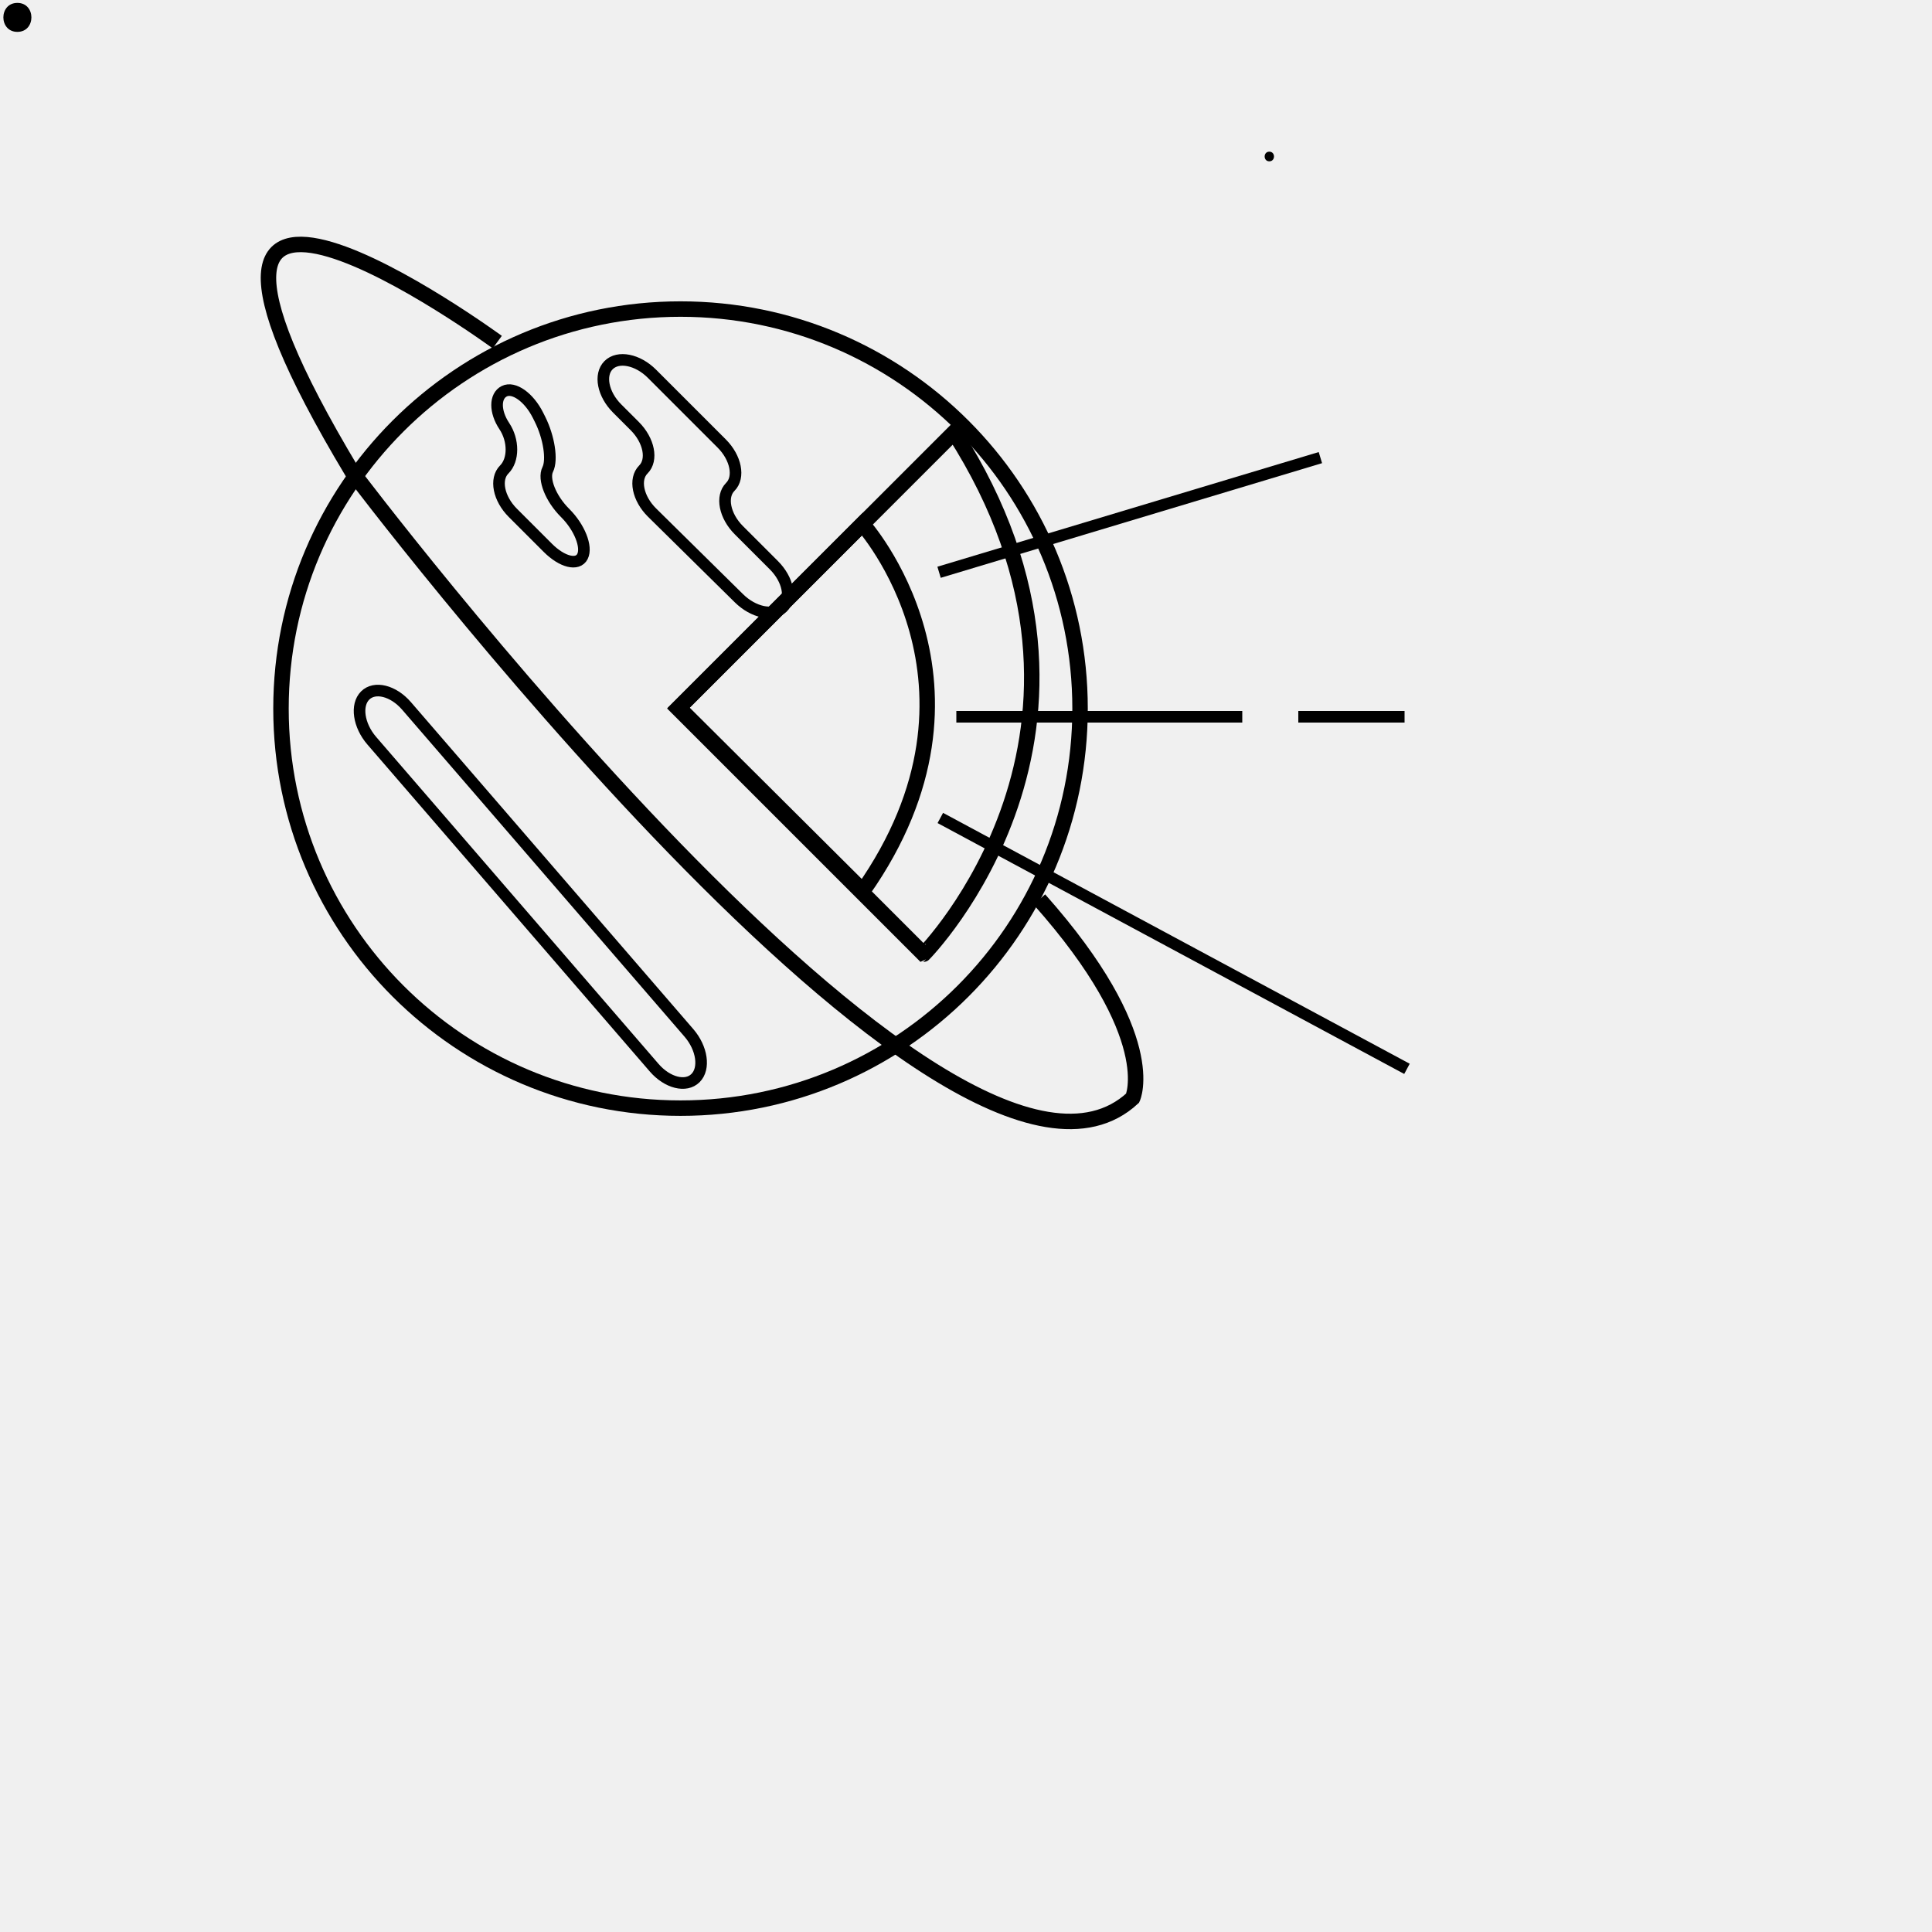
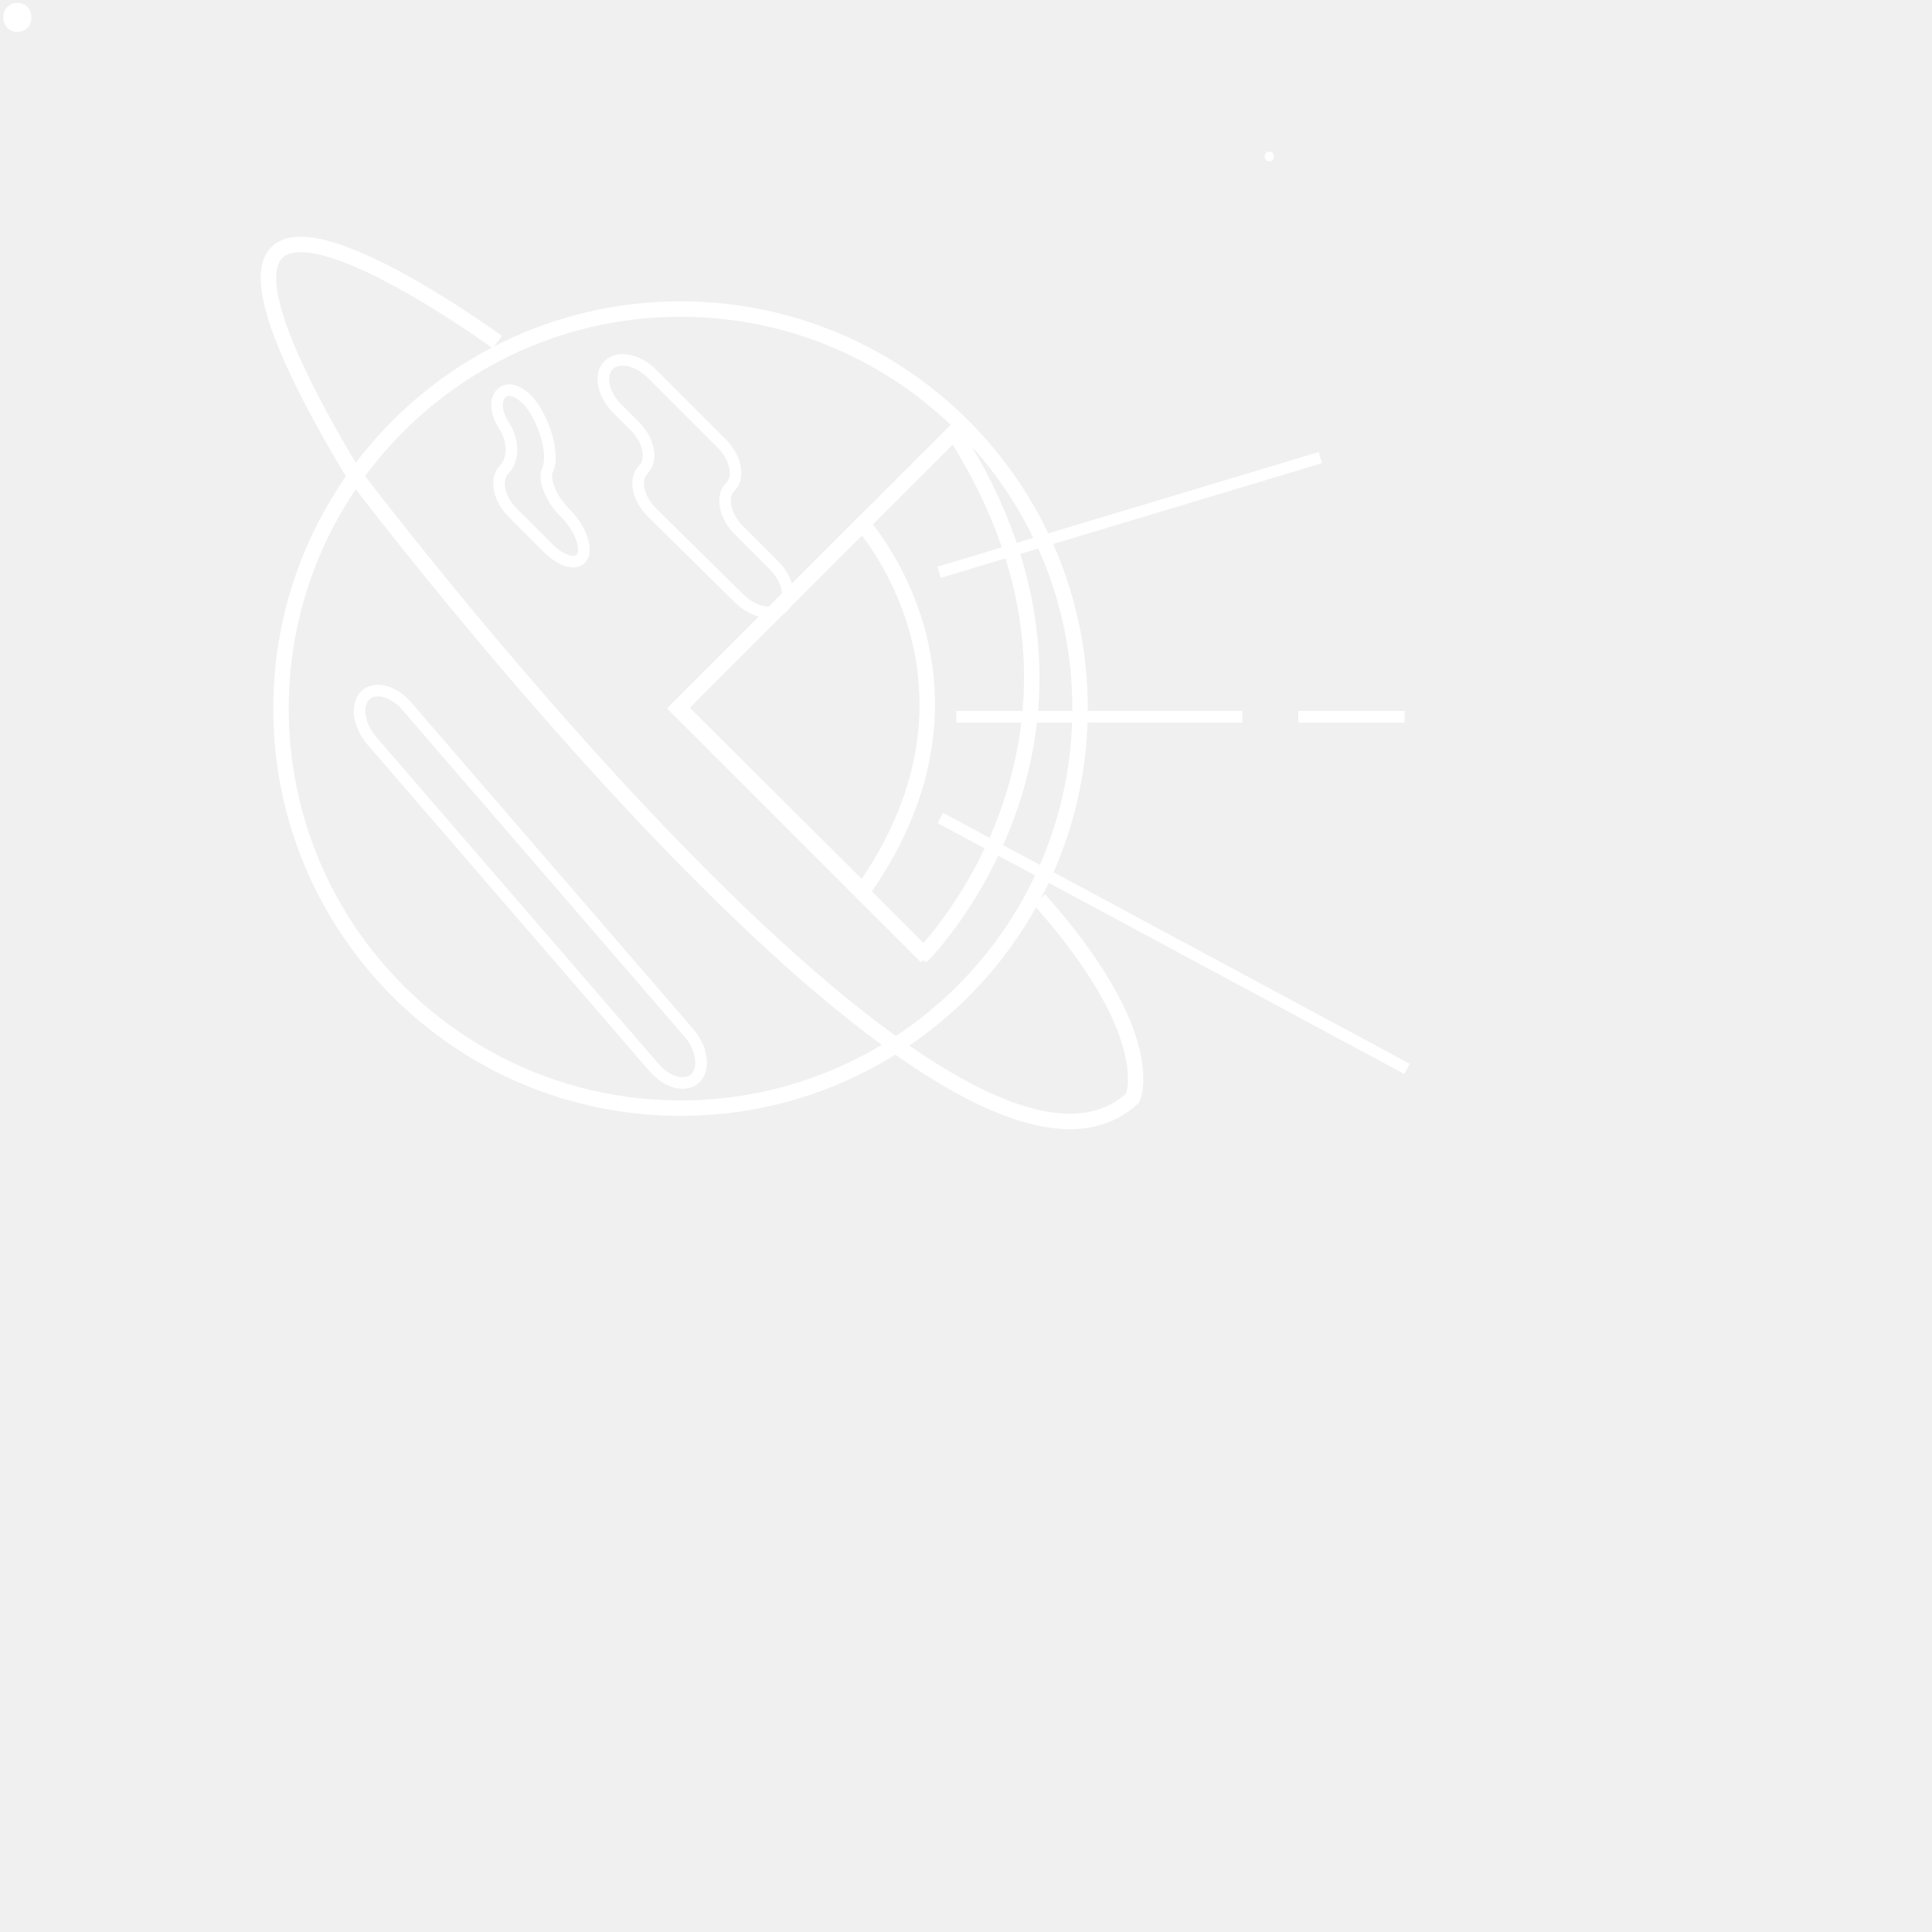
<svg xmlns="http://www.w3.org/2000/svg" version="1.1" id="Layer_1" x="0px" y="0px" width="1000px" height="1000px" viewBox="0 0 1000 1000" style="enable-background:new 0 0 1000 1000;" xml:space="preserve">
  <style type="text/css">

- 	.st0{fill:none;stroke:#000000;stroke-width:5;stroke-miterlimit:10;}
+ 	.st0{fill:none;stroke:#FFFFFF;stroke-width:6;stroke-miterlimit:10;}
	.st1{display:none;fill:none;stroke:#000000;stroke-miterlimit:10;}
- 	.st2{fill:none;stroke:#000000;stroke-width:8;stroke-miterlimit:10;}
- 	.st3{display:inline;fill:none;stroke:#000000;stroke-width:6;stroke-miterlimit:10;}
- 	.st4{display:none;}
- 	.st5{fill:none;stroke:#000000;stroke-width:6;stroke-miterlimit:10;}
+ 	.st2{fill:none;stroke:#FFFFFF;stroke-width:5;stroke-miterlimit:10;}
+ 	.st3{fill:#FFFFFF;}
+ 	.st4{display:inline;fill:none;stroke:#000000;stroke-width:6;stroke-miterlimit:10;}
+ 	.st5{fill:none;stroke:#FFFFFF;stroke-width:8;stroke-miterlimit:10;}
+ 	.st6{display:none;}

</style>
-   <circle class="st2" cx="352.238" cy="366.77" r="206.8" />
-   <path class="st2" d="M493.827,223.804l-47.426,47.426l-95.473,95.473l63.923,63.922l63.234,63.234  C478.086,493.859,592.734,378.042,493.827,223.804z" />
+   <circle class="st5" cx="352.238" cy="366.77" r="206.8" />
+   <path class="st5" d="M493.827,223.804l-47.426,47.426l-95.473,95.473l63.923,63.922l63.234,63.234  C478.086,493.859,592.734,378.042,493.827,223.804z" />
  <circle class="st1" cx="503.5" cy="504.5" r="215.5" />
-   <path class="st2" d="M446.401,271.23c0,0,75.31,83.214,0.22,189.923l-95.291-94.852L446.401,271.23z" />
+   <path class="st5" d="M446.401,271.23c0,0,75.31,83.214,0.22,189.923l-95.291-94.852L446.401,271.23z" />
  <g>
-     <line class="st5" x1="495" y1="371" x2="643" y2="371" />
-     <line class="st5" x1="672" y1="371" x2="727" y2="371" />
+     <line class="st0" x1="495" y1="371" x2="643" y2="371" />
+     <line class="st0" x1="672" y1="371" x2="727" y2="371" />
  </g>
-   <g transform="translate(0,1280) scale(0.1,-0.1)" class="st4">
-     <path class="st3" d="M2987.656,7578.349c-5.127-1.367-16.245-6.328-24.795-11.113c-27.012-14.873-42.573-22.061-51.465-23.604   c-13.335-2.559-22.402-6.836-33.516-15.723c-12.48-9.922-23.594-24.111-30.435-38.477c-9.063-18.984-27.871-31.465-64.121-42.578   c-31.46-9.746-48.735-16.25-57.793-21.543c-11.631-7.012-48.223-38.125-86.182-73.008c-42.749-39.502-44.629-43.096-56.255-101.23   c-10.771-54.551-16.929-70.625-34.712-91.484c-12.31-14.18-18.979-26.152-24.453-43.594c-3.247-10.781-3.931-16.426-3.931-35.918   c0.171-26.152,3.076-40,13.853-63.086c12.993-27.695,27.871-68.066,38.301-103.789c7.524-25.82,11.113-33.516,25.991-55.586   c16.24-24.434,54.883-72.148,62.578-77.441c12.656-8.73,25.649-11.465,53.179-11.465c13.511,0,27.017,0.508,30.093,1.191   c8.208,1.543,27.017-3.75,49.59-13.672c29.58-13.164,31.973-13.848,52.153-13.672c13.335,0,25.303,1.523,46.68,5.801l28.726,5.645   l8.892-3.594c22.056-9.063,33.345-10.078,65.83-6.152l9.063,1.191l7.524-8.027c4.448-4.961,11.455-16.25,17.783-29.063   c16.587-33.359,29.58-43.438,60.015-45.488c18.472-1.367,26.68-4.609,38.647-15.742c4.102-3.75,9.575-11.27,12.139-16.582   c4.106-8.203,4.785-11.445,4.619-23.242c-0.342-19.336-4.106-31.816-19.497-64.297c-17.266-36.25-19.492-44.297-19.492-64.805   c0-23.262,3.252-31.973,22.573-60.371c28.213-41.543,42.573-75.391,46.338-109.258c4.785-42.227,10.771-151.328,8.892-158.164   c-4.272-14.883-14.023-28.73-46.167-65.488c-20.176-23.262-26.162-34.883-30.264-59.844c-6.841-41.719-0.688-74.043,29.238-153.047   c6.836-17.773,13.335-36.758,14.531-41.875c1.372-5.82,2.563-31.309,3.423-67.559c1.538-67.871,0.854-64.805,21.885-113.691   c22.915-53.008,29.409-80.039,25.82-106.016c-1.025-7.012-1.367-16.582-0.854-21.387c2.222-19.824,19.492-42.227,36.592-47.52   c5.127-1.719,19.321-2.91,39.497-3.594c42.065-1.543,55.571-3.594,59.165-9.063c6.152-9.238,9.575-9.59,70.786-6.68   c30.61,1.543,69.937,2.578,87.378,2.402c28.037-0.352,33.34,0.176,46.68,3.594c35.225,9.063,72.842,29.063,118.32,62.91   c29.932,22.246,50.615,43.945,62.412,65.332c11.807,21.367,22.578,30.078,51.299,41.211c26.68,10.254,40.01,20.332,46.172,34.707   c3.242,7.52,3.936,13.34,4.951,42.051c1.543,38.477,3.086,44.121,15.732,56.426c19.15,18.652,42.236,30.098,96.445,48.066   c46.504,15.371,53.35,18.281,63.096,27.344c17.949,16.582,26.504,44.121,33.682,108.574c1.533,14.707,1.533,26.504,0,53.008   c-4.619,81.563-1.025,124.316,14.023,160.918c8.203,20.332,24.453,39.668,45.654,54.531c5.127,3.77,32.148,23.613,59.844,44.297   s62.07,44.805,76.094,53.691c54.541,34.199,78.135,53.008,98.145,78.145c16.758,20.859,60.02,92.852,76.602,127.383   c8.379,17.617,9.404,20.508,8.555,27.695c-2.734,22.578-25.654,42.402-46.855,40.195c-4.443-0.352-15.557-2.227-24.453-3.77   c-9.746-1.875-24.453-3.086-36.758-3.086c-17.441,0-22.568,0.684-34.199,4.453c-16.416,5.293-28.213,13.34-35.908,24.102   c-6.67,9.59-9.063,15.566-18.125,47.207c-10.605,37.617-12.656,41.035-39.844,66.504c-20.684,19.336-39.15,52.676-49.922,90.801   c-2.91,10.098-9.404,25.313-17.1,40.176c-14.707,28.398-19.492,42.246-19.492,56.27c0,25.469-8.896,54.531-28.389,93.691   c-13.848,27.695-22.227,48.047-26.338,63.613c-1.709,6.66-10.43,31.797-19.316,55.742c-17.441,47.012-33.682,94.727-36.934,108.75   c-5.303,22.568-28.389,34.199-73.701,37.441c-31.973,2.227-69.59,18.477-138.496,59.336l-33.516,19.844l-66.172,7.344   c-62.07,7.012-66.348,7.354-70.615,4.785l-4.619-2.91l-10.771,12.324c-20.176,23.076-40.352,36.582-60.537,40.352   c-12.822,2.393-21.709,7.178-31.113,16.406c-17.1,16.758-20.352,32.5-11.802,57.285c9.233,26.504,9.063,38.135-0.171,48.564   c-5.127,5.986-5.303,5.986-19.15,5.986c-25.137,0-41.211,2.734-109.604,18.809c-41.895,9.922-67.881,12.139-93.188,8.027   c-12.144-2.051-15.903-1.699-70.107,5.996c-31.46,4.443-60.361,8.027-64.292,8.027c-9.404,0.176-21.03-3.926-38.643-13.848   l-14.707-8.203l-11.455,2.559c-15.049,3.594-26.162,7.871-36.25,14.023C3010.4,7580.058,2999.97,7581.601,2987.656,7578.349z" />
-     <path class="st3" d="M2642.431,7362.382c-1.372-1.016-1.543-1.875-0.518-2.559c1.03-0.508,2.397-0.176,2.91,0.859   C2646.362,7363.066,2645.166,7364.101,2642.431,7362.382z" />
-     <path class="st3" d="M4198.261,5888.105c-21.201-0.684-45.137-1.523-53.516-1.875c-8.203-0.332-14.873,0.176-14.873,0.859   c0,2.91-3.076,0.176-15.391-14.199c-29.922-34.707-49.414-51.797-70.615-61.719c-10.264-4.785-13.174-5.313-28.906-5.469   c-15.557-0.352-18.809-0.859-27.529-5.137c-12.822-6.328-24.961-18.477-31.113-30.957c-3.936-8.027-5.137-13.32-5.986-26.66   c-1.885-26.855-7.52-38.828-33.34-70.977c-26.846-33.34-32.49-45.645-32.49-70.957c0-13.672,0.684-17.598,3.936-24.453   c5.811-11.621,17.432-22.559,28.555-26.66c12.139-4.629,15.898-4.453,28.721,0.508l10.605,4.277l56.426-2.227l56.426-2.227   l8.379,4.277c9.912,5.469,18.467,15.039,36.758,42.227c7.695,11.289,23.086,33.184,34.541,48.73   c27.188,37.109,72.842,106.016,90.117,135.605c17.266,29.59,18.291,33.848,16.758,70.625c-0.518,15.039-1.543,29.746-2.051,32.832   c-1.035,5.293-1.377,5.469-9.063,5.117C4240.332,5889.648,4219.472,5888.789,4198.261,5888.105z" />
+   <g transform="translate(0,1280) scale(0.1,-0.1)" class="st6">
+     <path class="st4" d="M2987.656,7578.349c-5.127-1.367-16.245-6.328-24.795-11.113c-27.012-14.873-42.573-22.061-51.465-23.604   c-13.335-2.559-22.402-6.836-33.516-15.723c-12.48-9.922-23.594-24.111-30.435-38.477c-9.063-18.984-27.871-31.465-64.121-42.578   c-31.46-9.746-48.735-16.25-57.793-21.543c-11.631-7.012-48.223-38.125-86.182-73.008c-42.749-39.502-44.629-43.096-56.255-101.23   c-10.771-54.551-16.929-70.625-34.712-91.484c-12.31-14.18-18.979-26.152-24.453-43.594c-3.247-10.781-3.931-16.426-3.931-35.918   c0.171-26.152,3.076-40,13.853-63.086c12.993-27.695,27.871-68.066,38.301-103.789c7.524-25.82,11.113-33.516,25.991-55.586   c16.24-24.434,54.883-72.148,62.578-77.441c12.656-8.73,25.649-11.465,53.179-11.465c13.511,0,27.017,0.508,30.093,1.191   c8.208,1.543,27.017-3.75,49.59-13.672c29.58-13.164,31.973-13.848,52.153-13.672c13.335,0,25.303,1.523,46.68,5.801l28.726,5.645   l8.892-3.594c22.056-9.063,33.345-10.078,65.83-6.152l9.063,1.191l7.524-8.027c4.448-4.961,11.455-16.25,17.783-29.063   c16.587-33.359,29.58-43.438,60.015-45.488c18.472-1.367,26.68-4.609,38.647-15.742c4.102-3.75,9.575-11.27,12.139-16.582   c4.106-8.203,4.785-11.445,4.619-23.242c-0.342-19.336-4.106-31.816-19.497-64.297c-17.266-36.25-19.492-44.297-19.492-64.805   c0-23.262,3.252-31.973,22.573-60.371c28.213-41.543,42.573-75.391,46.338-109.258c4.785-42.227,10.771-151.328,8.892-158.164   c-4.272-14.883-14.023-28.73-46.167-65.488c-20.176-23.262-26.162-34.883-30.264-59.844c-6.841-41.719-0.688-74.043,29.238-153.047   c6.836-17.773,13.335-36.758,14.531-41.875c1.372-5.82,2.563-31.309,3.423-67.559c1.538-67.871,0.854-64.805,21.885-113.691   c22.915-53.008,29.409-80.039,25.82-106.016c-1.025-7.012-1.367-16.582-0.854-21.387c2.222-19.824,19.492-42.227,36.592-47.52   c5.127-1.719,19.321-2.91,39.497-3.594c42.065-1.543,55.571-3.594,59.165-9.063c6.152-9.238,9.575-9.59,70.786-6.68   c30.61,1.543,69.937,2.578,87.378,2.402c28.037-0.352,33.34,0.176,46.68,3.594c35.225,9.063,72.842,29.063,118.32,62.91   c29.932,22.246,50.615,43.945,62.412,65.332c11.807,21.367,22.578,30.078,51.299,41.211c26.68,10.254,40.01,20.332,46.172,34.707   c3.242,7.52,3.936,13.34,4.951,42.051c1.543,38.477,3.086,44.121,15.732,56.426c19.15,18.652,42.236,30.098,96.445,48.066   c46.504,15.371,53.35,18.281,63.096,27.344c17.949,16.582,26.504,44.121,33.682,108.574c1.533,14.707,1.533,26.504,0,53.008   c-4.619,81.563-1.025,124.316,14.023,160.918c8.203,20.332,24.453,39.668,45.654,54.531c5.127,3.77,32.148,23.613,59.844,44.297   s62.07,44.805,76.094,53.691c54.541,34.199,78.135,53.008,98.145,78.145c16.758,20.859,60.02,92.852,76.602,127.383   c8.379,17.617,9.404,20.508,8.555,27.695c-2.734,22.578-25.654,42.402-46.855,40.195c-4.443-0.352-15.557-2.227-24.453-3.77   c-9.746-1.875-24.453-3.086-36.758-3.086c-17.441,0-22.568,0.684-34.199,4.453c-16.416,5.293-28.213,13.34-35.908,24.102   c-6.67,9.59-9.063,15.566-18.125,47.207c-10.605,37.617-12.656,41.035-39.844,66.504c-20.684,19.336-39.15,52.676-49.922,90.801   c-2.91,10.098-9.404,25.313-17.1,40.176c-14.707,28.398-19.492,42.246-19.492,56.27c0,25.469-8.896,54.531-28.389,93.691   c-13.848,27.695-22.227,48.047-26.338,63.613c-1.709,6.66-10.43,31.797-19.316,55.742c-17.441,47.012-33.682,94.727-36.934,108.75   c-5.303,22.568-28.389,34.199-73.701,37.441c-31.973,2.227-69.59,18.477-138.496,59.336l-33.516,19.844l-66.172,7.344   c-62.07,7.012-66.348,7.354-70.615,4.785l-4.619-2.91l-10.771,12.324c-20.176,23.076-40.352,36.582-60.537,40.352   c-12.822,2.393-21.709,7.178-31.113,16.406c-17.1,16.758-20.352,32.5-11.802,57.285c9.233,26.504,9.063,38.135-0.171,48.564   c-5.127,5.986-5.303,5.986-19.15,5.986c-25.137,0-41.211,2.734-109.604,18.809c-41.895,9.922-67.881,12.139-93.188,8.027   c-12.144-2.051-15.903-1.699-70.107,5.996c-31.46,4.443-60.361,8.027-64.292,8.027c-9.404,0.176-21.03-3.926-38.643-13.848   l-14.707-8.203l-11.455,2.559c-15.049,3.594-26.162,7.871-36.25,14.023C3010.4,7580.058,2999.97,7581.601,2987.656,7578.349z" />
+     <path class="st4" d="M2642.431,7362.382c-1.372-1.016-1.543-1.875-0.518-2.559c1.03-0.508,2.397-0.176,2.91,0.859   C2646.362,7363.066,2645.166,7364.101,2642.431,7362.382z" />
+     <path class="st4" d="M4198.261,5888.105c-21.201-0.684-45.137-1.523-53.516-1.875c-8.203-0.332-14.873,0.176-14.873,0.859   c0,2.91-3.076,0.176-15.391-14.199c-29.922-34.707-49.414-51.797-70.615-61.719c-10.264-4.785-13.174-5.313-28.906-5.469   c-15.557-0.352-18.809-0.859-27.529-5.137c-12.822-6.328-24.961-18.477-31.113-30.957c-3.936-8.027-5.137-13.32-5.986-26.66   c-1.885-26.855-7.52-38.828-33.34-70.977c-26.846-33.34-32.49-45.645-32.49-70.957c0-13.672,0.684-17.598,3.936-24.453   c5.811-11.621,17.432-22.559,28.555-26.66c12.139-4.629,15.898-4.453,28.721,0.508l10.605,4.277l56.426-2.227l56.426-2.227   l8.379,4.277c9.912,5.469,18.467,15.039,36.758,42.227c7.695,11.289,23.086,33.184,34.541,48.73   c27.188,37.109,72.842,106.016,90.117,135.605c17.266,29.59,18.291,33.848,16.758,70.625c-0.518,15.039-1.543,29.746-2.051,32.832   c-1.035,5.293-1.377,5.469-9.063,5.117C4240.332,5889.648,4219.472,5888.789,4198.261,5888.105z" />
  </g>
-   <line class="st5" x1="486.059" y1="296.208" x2="683.432" y2="236.856" />
-   <line class="st5" x1="486.708" y1="423.377" x2="728.244" y2="553.235" />
-   <path class="st2" d="M257.386,177.067c0,0-205.512-150.182-75.091,67.187c0,0,309.944,411.106,403.958,324.118  c0,0,14.97-31.658-48.264-102.797" />
-   <path class="st0" d="M9,9" />
+   <line class="st0" x1="486.059" y1="296.208" x2="683.432" y2="236.856" />
+   <line class="st0" x1="486.708" y1="423.377" x2="728.244" y2="553.235" />
+   <path class="st5" d="M257.386,177.067c0,0-205.512-150.182-75.091,67.187c0,0,309.944,411.106,403.958,324.118  c0,0,14.97-31.658-48.264-102.797" />
+   <path class="st2" d="M9,9" />
  <g>
-     <path class="st5" d="M301.5,288.001c-2.475,4.95-10.546,2.954-17.935-4.435l-18.13-18.13c-7.389-7.389-9.385-17.485-4.435-22.435   s4.95-15.075,0-22.5s-4.95-15.525,0-18s12.824,3.147,17.497,12.494l1.006,2.012c4.673,9.347,6.472,21.044,3.997,25.994   s1.546,15.046,8.935,22.435l0.13,0.13C299.954,272.955,303.975,283.05,301.5,288.001z" />
+     <path class="st0" d="M301.5,288.001c-2.475,4.95-10.546,2.954-17.935-4.435l-18.13-18.13c-7.389-7.389-9.385-17.485-4.435-22.435   s4.95-15.075,0-22.5s-4.95-15.525,0-18s12.824,3.147,17.497,12.494l1.006,2.012c4.673,9.347,6.472,21.044,3.997,25.994   s1.546,15.046,8.935,22.435l0.13,0.13C299.954,272.955,303.975,283.05,301.5,288.001z" />
  </g>
  <g>
-     <path class="st5" d="M315,189.001c4.95-4.95,15.046-2.954,22.435,4.435l36.13,36.13c7.389,7.389,9.385,17.485,4.435,22.435   s-2.954,15.046,4.435,22.435l18.13,18.13c7.389,7.389,9.385,17.26,4.435,21.935s-15.088,2.497-22.529-4.841l-44.942-44.318   c-7.441-7.337-9.479-17.391-4.529-22.341s2.954-15.046-4.435-22.435l-9.13-9.13C312.046,204.047,310.05,193.951,315,189.001z" />
+     <path class="st0" d="M315,189.001c4.95-4.95,15.046-2.954,22.435,4.435l36.13,36.13c7.389,7.389,9.385,17.485,4.435,22.435   s-2.954,15.046,4.435,22.435l18.13,18.13c7.389,7.389,9.385,17.26,4.435,21.935s-15.088,2.497-22.529-4.841l-44.942-44.318   c-7.441-7.337-9.479-17.391-4.529-22.341s2.954-15.046-4.435-22.435l-9.13-9.13C312.046,204.047,310.05,193.951,315,189.001z" />
  </g>
-   <path class="st5" d="M729,189.001" />
+   <path class="st0" d="M729,189.001" />
  <g>
-     <path class="st5" d="M192.419,383.38c-6.831-7.909-8.369-18.43-3.419-23.38c4.95-4.95,14.588-2.529,21.419,5.38l146.162,169.24   c6.831,7.909,8.369,18.43,3.419,23.38s-14.588,2.529-21.419-5.38L192.419,383.38z" />
+     <path class="st0" d="M192.419,383.38c-6.831-7.909-8.369-18.43-3.419-23.38c4.95-4.95,14.588-2.529,21.419,5.38l146.162,169.24   c6.831,7.909,8.369,18.43,3.419,23.38s-14.588,2.529-21.419-5.38L192.419,383.38z" />
  </g>
  <g>
    <g>
-       <path d="M9,16.5c9.673,0,9.673-15,0-15S-0.673,16.5,9,16.5L9,16.5z" />
+       <path class="st3" d="M9,16.5c9.673,0,9.673-15,0-15S-0.673,16.5,9,16.5L9,16.5z" />
    </g>
  </g>
  <g>
    <g>
-       <path d="M657,83.501c3.225,0,3.225-5,0-5S653.775,83.501,657,83.501L657,83.501z" />
+       <path class="st3" d="M657,83.501c3.225,0,3.225-5,0-5S653.775,83.501,657,83.501L657,83.501z" />
    </g>
  </g>
</svg>
